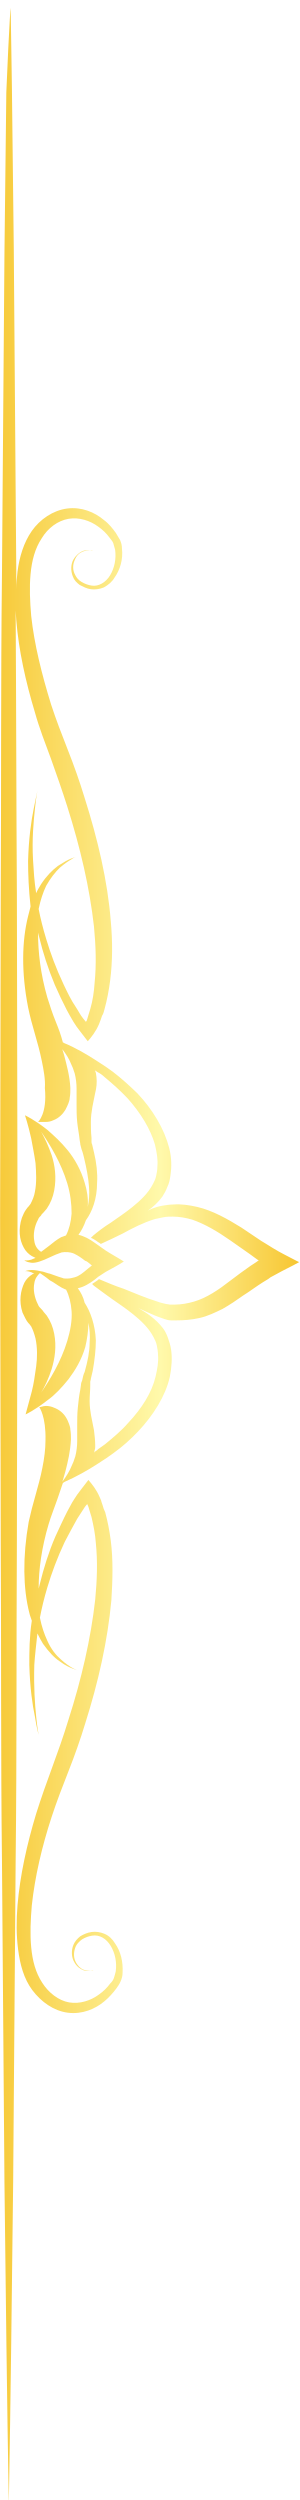
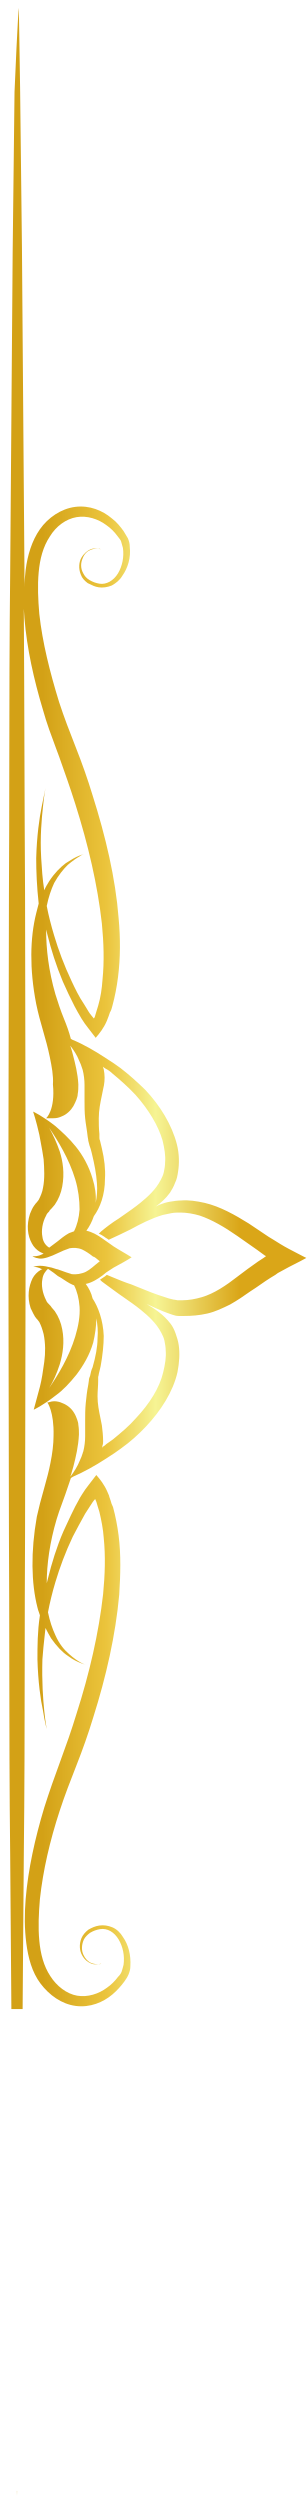
- <svg xmlns="http://www.w3.org/2000/svg" width="35" height="292" viewBox="0 0 35 292" fill="none">
-   <path d="M1.247 0.924L1.392 10.279L1.61 29.06L1.9 66.623C1.9 67.331 1.9 68.111 1.9 68.82C1.9 68.111 1.973 67.473 2.046 66.764C2.263 65.063 2.772 63.362 3.716 62.016C4.66 60.669 6.185 59.606 7.855 59.394C9.525 59.181 11.05 59.819 12.139 60.74C12.72 61.165 13.155 61.732 13.518 62.228C13.664 62.512 13.882 62.795 14.027 63.079C14.172 63.433 14.245 63.717 14.245 64.071C14.39 65.347 14.027 66.552 13.373 67.473C13.083 67.969 12.647 68.323 12.139 68.607C11.631 68.82 11.05 68.89 10.614 68.82C10.106 68.749 9.743 68.536 9.307 68.323C8.944 68.04 8.653 67.756 8.508 67.331C8.218 66.623 8.29 65.843 8.581 65.347C8.871 64.851 9.307 64.496 9.67 64.355C10.033 64.213 10.396 64.284 10.541 64.284C10.759 64.284 10.832 64.355 10.832 64.355C10.832 64.355 10.759 64.355 10.541 64.284C10.323 64.284 10.033 64.284 9.67 64.425C9.307 64.567 8.944 64.851 8.726 65.418C8.508 65.914 8.436 66.552 8.799 67.189C8.944 67.473 9.162 67.756 9.525 67.969C9.888 68.182 10.251 68.323 10.687 68.394C11.485 68.536 12.357 68.04 12.865 67.189C13.373 66.339 13.591 65.276 13.446 64.213C13.373 63.929 13.301 63.717 13.228 63.433C13.155 63.221 12.938 63.008 12.792 62.795C12.429 62.299 11.994 61.874 11.485 61.52C10.541 60.811 9.234 60.386 8 60.598C6.765 60.811 5.604 61.661 4.877 62.866C4.079 64.071 3.716 65.489 3.57 67.048C3.425 68.607 3.498 70.237 3.643 71.938C4.006 75.269 4.877 78.742 5.967 82.285C6.548 84.057 7.201 85.758 7.927 87.601C8.653 89.443 9.307 91.286 9.888 93.199C11.413 98.019 12.575 102.909 12.938 107.586C13.155 109.925 13.155 112.264 12.865 114.532C12.72 115.666 12.502 116.8 12.211 117.863C12.139 118.146 12.066 118.43 11.921 118.642L11.776 119.068C11.703 119.209 11.631 119.493 11.558 119.635C11.195 120.485 10.687 121.123 10.251 121.619L9.38 120.485C9.089 120.131 8.799 119.706 8.581 119.351C8.29 118.855 8 118.359 7.782 117.934C7.274 116.942 6.838 116.02 6.402 115.028C5.604 113.114 5.023 111.272 4.587 109.5C4.514 109.287 4.514 109.146 4.442 108.933C4.442 111.201 4.732 113.752 5.531 116.516C5.821 117.438 6.112 118.359 6.548 119.422C6.838 120.131 7.128 120.91 7.346 121.761C7.419 121.761 7.492 121.832 7.492 121.832C8.871 122.399 10.178 123.178 11.268 123.887C11.631 124.1 11.994 124.383 12.357 124.596C12.647 124.808 12.865 124.95 13.155 125.163C14.172 125.942 15.116 126.793 16.06 127.714C17.803 129.557 19.182 131.825 19.763 134.093C20.054 135.226 20.054 136.36 19.909 137.282C19.836 137.778 19.763 138.203 19.546 138.628C19.4 139.054 19.182 139.408 18.965 139.762C18.456 140.471 17.875 140.967 17.294 141.392C17.44 141.321 17.585 141.251 17.73 141.18C18.093 141.038 18.529 140.896 18.965 140.825C19.4 140.754 19.836 140.684 20.272 140.684C21.143 140.613 22.087 140.754 23.031 140.967C24.846 141.392 26.589 142.385 28.187 143.377L30.51 144.936L31.091 145.29L31.89 145.786C32.689 146.282 33.705 146.779 34.649 147.275L34.94 147.416C34.068 147.913 33.124 148.338 32.253 148.834L31.599 149.188L31.309 149.401L30.728 149.755C29.929 150.251 29.203 150.818 28.404 151.314C27.606 151.881 26.88 152.377 26.008 152.874C25.137 153.299 24.265 153.724 23.321 153.937C22.378 154.149 21.506 154.22 20.635 154.22C20.417 154.22 20.199 154.22 19.981 154.22C19.691 154.22 19.473 154.149 19.255 154.078C18.819 153.937 18.456 153.795 18.093 153.653C17.44 153.37 16.786 153.086 16.205 152.803C17.149 153.37 18.166 154.008 19.037 155.141C19.255 155.425 19.473 155.85 19.618 156.275C19.763 156.701 19.909 157.126 19.981 157.622C20.126 158.614 20.054 159.677 19.836 160.811C19.328 163.079 17.875 165.347 16.133 167.19C15.261 168.111 14.317 168.962 13.228 169.741C12.938 169.954 12.72 170.095 12.429 170.308C12.066 170.521 11.703 170.804 11.34 171.017C10.251 171.725 8.871 172.505 7.564 173.072C7.492 173.143 7.419 173.143 7.346 173.214C7.128 173.852 6.911 174.49 6.693 175.127C6.33 176.19 5.967 177.041 5.676 178.033C4.877 180.726 4.514 183.278 4.514 185.546C4.587 185.333 4.587 185.191 4.66 184.979C5.095 183.207 5.676 181.293 6.475 179.451C6.911 178.529 7.346 177.537 7.855 176.545C8.145 176.049 8.363 175.553 8.653 175.127C8.871 174.773 9.162 174.348 9.452 173.993L10.323 172.859C10.759 173.356 11.268 173.993 11.631 174.844C11.703 175.056 11.848 175.269 11.848 175.411L11.994 175.836C12.066 176.12 12.139 176.332 12.284 176.616C12.575 177.679 12.792 178.813 12.938 179.947C13.228 182.215 13.155 184.553 13.01 186.892C12.575 191.641 11.485 196.46 9.96 201.279C9.38 203.193 8.726 205.035 8 206.878C7.274 208.721 6.62 210.422 6.039 212.193C4.877 215.737 4.079 219.21 3.716 222.541C3.57 224.242 3.498 225.872 3.643 227.431C3.788 228.99 4.151 230.407 4.95 231.612C5.676 232.746 6.838 233.668 8.072 233.88C9.307 234.093 10.614 233.668 11.558 232.959C12.066 232.604 12.502 232.179 12.865 231.683C13.083 231.471 13.228 231.258 13.301 231.045C13.373 230.833 13.446 230.549 13.518 230.266C13.664 229.203 13.446 228.14 12.938 227.289C12.429 226.439 11.631 225.942 10.759 226.084C10.323 226.155 9.96 226.297 9.597 226.509C9.307 226.722 9.016 227.006 8.871 227.289C8.581 227.927 8.581 228.565 8.799 229.061C9.016 229.557 9.38 229.911 9.743 230.053C10.106 230.195 10.396 230.195 10.614 230.195C10.832 230.195 10.904 230.124 10.904 230.124C10.904 230.124 10.832 230.124 10.614 230.195C10.396 230.195 10.106 230.266 9.743 230.124C9.38 229.982 8.944 229.699 8.653 229.132C8.363 228.636 8.29 227.856 8.581 227.147C8.726 226.793 9.016 226.439 9.38 226.155C9.743 225.942 10.178 225.73 10.687 225.659C11.195 225.588 11.703 225.659 12.211 225.872C12.72 226.084 13.155 226.509 13.446 227.006C14.099 227.927 14.39 229.132 14.317 230.407C14.317 230.762 14.245 231.045 14.099 231.4C13.954 231.754 13.736 232.037 13.591 232.25C13.228 232.746 12.72 233.313 12.211 233.738C11.122 234.66 9.597 235.298 7.927 235.085C6.257 234.872 4.805 233.809 3.788 232.463C2.772 231.116 2.336 229.415 2.118 227.714C1.9 226.013 1.9 224.312 2.046 222.541C2.336 219.068 3.135 215.453 4.224 211.839C4.805 209.996 5.458 208.154 6.112 206.382C6.765 204.61 7.419 202.767 8 200.854C9.525 196.105 10.614 191.357 11.122 186.821C11.34 184.553 11.413 182.356 11.195 180.23C11.122 179.167 10.904 178.104 10.687 177.183C10.614 176.97 10.541 176.687 10.469 176.474L10.323 175.978C10.251 175.907 10.251 175.694 10.178 175.694C10.106 175.765 10.033 175.836 9.888 176.049C9.597 176.474 9.307 176.97 9.016 177.395C8.508 178.317 8 179.238 7.564 180.088C6.693 181.931 6.039 183.703 5.531 185.404C5.168 186.609 4.877 187.813 4.66 188.947C4.877 190.01 5.168 190.861 5.531 191.641C5.967 192.633 6.548 193.341 7.128 193.838C8.218 194.83 9.089 195.113 9.089 195.113C9.089 195.113 8.871 195.042 8.508 194.901C8.145 194.759 7.637 194.546 6.983 194.05C6.33 193.625 5.676 192.916 5.023 191.995C4.805 191.641 4.587 191.215 4.369 190.79C4.224 192.137 4.079 193.341 4.006 194.475C3.933 197.098 4.079 199.082 4.224 200.499C4.369 201.917 4.514 202.626 4.514 202.626C4.514 202.626 4.297 201.917 4.079 200.499C3.788 199.153 3.498 197.098 3.425 194.475C3.425 192.916 3.425 191.215 3.716 189.302C3.643 189.018 3.498 188.735 3.425 188.38C2.699 185.546 2.626 181.86 3.353 177.75C3.57 176.757 3.861 175.623 4.151 174.631C4.442 173.568 4.732 172.576 4.95 171.442C5.168 170.379 5.313 169.245 5.313 168.253C5.386 165.418 4.587 164.355 4.587 164.355C4.805 164.355 5.023 164.213 5.386 164.213C5.676 164.213 6.039 164.284 6.33 164.426C6.911 164.638 7.419 165.064 7.709 165.56C7.855 165.772 8 166.127 8.072 166.339C8.145 166.552 8.218 166.764 8.218 166.977C8.29 167.402 8.29 167.757 8.29 168.111C8.218 169.528 7.927 170.733 7.637 171.867C7.492 172.292 7.419 172.718 7.274 173.072C7.709 172.505 8.145 171.796 8.363 171.229C8.436 171.088 8.508 170.875 8.581 170.733C8.581 170.662 8.653 170.592 8.653 170.521C8.726 170.379 8.726 170.237 8.799 170.095C8.944 169.528 9.016 168.891 9.016 168.324C9.016 167.757 9.016 167.119 9.016 166.481C9.016 165.843 9.016 165.134 9.089 164.426C9.162 163.717 9.234 163.008 9.38 162.3C9.38 162.158 9.452 161.945 9.452 161.803C9.452 161.591 9.525 161.378 9.597 161.236C9.67 160.882 9.743 160.528 9.888 160.244C10.251 158.969 10.469 157.835 10.469 156.842C10.541 155.992 10.469 155.212 10.323 154.504C10.323 155.425 10.178 156.417 9.96 157.339C9.525 158.827 8.799 160.032 8 161.095C7.201 162.087 6.402 162.937 5.604 163.504C4.079 164.709 2.989 165.205 2.989 165.205C2.989 165.205 3.28 164.142 3.716 162.512C3.933 161.662 4.079 160.669 4.224 159.606C4.369 158.543 4.369 157.409 4.151 156.346C4.006 155.779 3.861 155.354 3.643 154.929C3.57 154.858 3.498 154.716 3.425 154.645C3.353 154.575 3.28 154.504 3.135 154.291C2.917 153.937 2.772 153.582 2.626 153.299C2.191 151.952 2.409 150.747 2.844 149.826C3.062 149.401 3.425 149.046 3.788 148.834C3.861 148.763 3.933 148.763 4.006 148.763C3.933 148.692 3.788 148.692 3.716 148.621C3.207 148.409 2.917 148.48 2.917 148.48C2.917 148.48 3.207 148.338 3.716 148.338C4.079 148.338 4.514 148.409 5.095 148.55C5.023 148.55 4.66 148.409 5.095 148.55C5.168 148.55 5.241 148.621 5.313 148.621C5.531 148.692 5.749 148.763 5.821 148.763C6.257 148.905 6.765 149.117 7.274 149.259C7.419 149.33 7.492 149.33 7.637 149.33C7.782 149.33 7.782 149.33 7.927 149.33C8.218 149.33 8.436 149.259 8.726 149.188C9.234 149.046 9.67 148.692 10.251 148.196L10.687 147.842C10.759 147.771 10.687 147.842 10.759 147.842L10.687 147.771L10.251 147.416C10.178 147.346 10.106 147.346 10.033 147.275H9.96C9.525 146.92 9.089 146.637 8.653 146.424C8.145 146.212 7.637 146.212 7.201 146.282C6.765 146.424 6.257 146.637 5.821 146.849C4.95 147.275 4.151 147.558 3.643 147.487C3.062 147.416 2.844 147.204 2.844 147.204C2.844 147.204 3.135 147.275 3.643 147.133C3.788 147.062 4.006 146.991 4.151 146.92C4.006 146.849 3.861 146.779 3.716 146.708C3.353 146.495 2.989 146.141 2.772 145.716C2.263 144.794 2.118 143.589 2.554 142.243C2.699 141.888 2.844 141.534 3.062 141.251C3.207 141.038 3.28 140.967 3.353 140.896C3.425 140.825 3.498 140.684 3.57 140.613C3.788 140.188 4.006 139.691 4.079 139.195C4.297 138.132 4.224 136.927 4.151 135.864C4.006 134.801 3.788 133.809 3.643 132.959C3.28 131.329 2.917 130.265 2.917 130.265C2.917 130.265 4.006 130.762 5.531 131.966C6.257 132.604 7.128 133.384 7.927 134.376C8.726 135.368 9.452 136.644 9.888 138.132C10.178 139.054 10.323 140.046 10.251 140.967C10.396 140.258 10.469 139.479 10.396 138.628C10.323 137.565 10.106 136.431 9.815 135.226C9.743 134.943 9.67 134.589 9.525 134.234C9.452 134.022 9.452 133.88 9.38 133.667C9.38 133.455 9.307 133.313 9.307 133.171C9.234 132.462 9.089 131.754 9.016 131.045C8.944 130.336 8.944 129.628 8.944 128.99C8.944 128.352 8.944 127.714 8.944 127.147C8.944 126.58 8.871 125.942 8.726 125.375C8.653 125.234 8.653 125.092 8.581 124.95C8.581 124.879 8.508 124.808 8.508 124.737C8.436 124.596 8.363 124.383 8.29 124.241C8.072 123.674 7.709 123.107 7.274 122.54C7.346 122.753 7.419 123.036 7.492 123.249C7.782 124.383 8.145 125.659 8.218 127.076C8.218 127.431 8.218 127.856 8.145 128.21C8.145 128.423 8.072 128.635 8 128.848C7.927 129.061 7.782 129.344 7.637 129.628C7.346 130.124 6.838 130.62 6.257 130.832C5.967 130.974 5.676 131.045 5.313 131.045C5.023 131.045 4.732 131.045 4.442 131.045C4.442 131.045 5.531 130.124 5.241 127.076C5.313 126.084 5.095 124.95 4.877 123.887C4.66 122.824 4.369 121.761 4.079 120.769C3.788 119.776 3.498 118.713 3.28 117.65C2.481 113.54 2.554 109.925 3.28 107.019C3.353 106.665 3.498 106.24 3.57 105.886C3.353 103.901 3.28 102.129 3.28 100.57C3.353 97.948 3.643 95.893 3.933 94.475C4.224 93.058 4.369 92.349 4.369 92.349C4.369 92.349 4.224 93.058 4.079 94.475C3.933 95.893 3.716 97.948 3.861 100.499C3.933 101.704 4.006 102.98 4.224 104.326C4.369 103.972 4.587 103.618 4.805 103.263C5.458 102.271 6.112 101.633 6.765 101.137C7.419 100.712 7.927 100.428 8.29 100.287C8.653 100.145 8.871 100.074 8.871 100.074C8.871 100.074 8.653 100.145 8.363 100.358C8 100.57 7.564 100.854 6.983 101.35C6.475 101.846 5.894 102.555 5.386 103.476C5.023 104.255 4.732 105.106 4.514 106.169C4.732 107.303 5.023 108.437 5.386 109.642C5.894 111.343 6.548 113.114 7.419 114.957C7.855 115.878 8.29 116.8 8.871 117.65C9.162 118.075 9.38 118.572 9.743 118.997C9.888 119.139 9.888 119.209 10.033 119.351C10.106 119.28 10.178 119.139 10.178 119.068L10.323 118.572C10.396 118.359 10.469 118.075 10.541 117.863C10.832 116.871 10.977 115.878 11.05 114.815C11.268 112.689 11.195 110.492 10.977 108.224C10.469 103.688 9.38 99.011 7.855 94.192C7.274 92.349 6.62 90.506 5.967 88.664C5.313 86.892 4.587 85.049 4.079 83.207C2.989 79.592 2.191 75.978 1.9 72.434C1.9 72.08 1.828 71.654 1.828 71.3C1.9 82.427 1.9 93.554 1.973 104.681L2.046 142.243L1.973 179.805C1.9 192.349 1.973 204.823 1.828 217.367L1.537 254.929C1.392 267.473 1.247 279.947 1.029 292.491C0.811 279.947 0.666 267.473 0.521 254.929L0.23 217.367C0.085 204.823 0.158 192.349 0.085 179.805L0.012 142.243L0.085 104.681C0.158 92.136 0.085 79.663 0.23 67.119L0.521 29.556L0.738 10.775C0.738 10.35 1.174 0.924 1.247 0.924ZM4.66 148.692C4.369 148.976 4.079 149.33 4.006 149.897C3.861 150.606 4.006 151.527 4.442 152.377C4.514 152.59 4.66 152.732 4.805 152.874C4.805 152.874 5.023 153.086 5.095 153.228C5.241 153.37 5.313 153.511 5.458 153.653C5.894 154.291 6.185 155 6.33 155.779C6.62 157.268 6.402 158.685 6.039 159.89C5.676 161.024 5.241 161.945 4.805 162.654C5.821 161.166 7.128 159.039 7.855 156.63C8.218 155.425 8.436 154.22 8.363 153.157C8.29 152.165 8.072 151.314 7.709 150.606H7.637C7.492 150.535 7.346 150.464 7.201 150.393C6.693 150.11 6.257 149.755 5.821 149.543C5.313 149.117 4.95 148.905 4.66 148.692ZM7.855 138.203C7.128 135.793 5.821 133.667 4.805 132.179C5.241 132.959 5.676 133.88 6.039 134.943C6.402 136.077 6.62 137.494 6.33 139.054C6.185 139.833 5.894 140.542 5.458 141.18C5.313 141.321 5.241 141.463 5.095 141.605C4.95 141.747 4.805 141.888 4.805 141.959C4.66 142.101 4.514 142.243 4.442 142.455C4.006 143.235 3.861 144.227 4.006 144.936C4.079 145.574 4.442 145.999 4.805 146.212C5.095 145.999 5.386 145.786 5.749 145.503C6.185 145.149 6.62 144.794 7.128 144.511C7.346 144.44 7.492 144.369 7.709 144.298C8.072 143.589 8.29 142.739 8.363 141.747C8.363 140.613 8.218 139.408 7.855 138.203ZM11.122 125.021C11.122 125.092 11.122 125.163 11.195 125.304C11.195 125.446 11.268 125.659 11.268 125.801C11.34 126.438 11.268 127.076 11.122 127.643C10.904 128.777 10.614 129.84 10.614 131.045C10.614 131.612 10.614 132.25 10.687 132.888C10.687 133.029 10.687 133.171 10.687 133.313C10.687 133.384 10.687 133.526 10.759 133.667C10.832 133.951 10.904 134.234 10.977 134.589C11.268 135.793 11.413 137.069 11.34 138.132C11.34 140.046 10.759 141.534 10.033 142.526C9.815 143.164 9.525 143.731 9.162 144.227C9.815 144.369 10.469 144.723 11.05 145.149L12.357 146.07C13.01 146.495 13.809 146.92 14.463 147.346C13.809 147.771 13.01 148.196 12.357 148.55C12.211 148.621 12.066 148.763 11.921 148.834L11.485 149.117L11.05 149.472C10.469 149.897 9.815 150.322 9.089 150.464C9.452 150.96 9.743 151.527 9.888 152.165C10.541 153.157 11.122 154.716 11.195 156.559C11.195 157.622 11.05 158.898 10.832 160.103C10.759 160.386 10.687 160.74 10.614 161.024C10.614 161.166 10.541 161.307 10.541 161.378C10.541 161.52 10.541 161.662 10.541 161.803C10.541 162.441 10.469 163.008 10.469 163.646C10.469 164.851 10.759 165.843 10.977 167.048C11.05 167.615 11.122 168.253 11.122 168.891C11.122 169.032 11.122 169.245 11.05 169.387C11.05 169.458 11.05 169.528 10.977 169.67C11.05 169.599 11.05 169.599 11.122 169.528C11.268 169.458 11.413 169.316 11.485 169.245C11.776 169.032 11.994 168.891 12.284 168.678C13.228 167.898 14.172 167.119 14.971 166.197C16.568 164.497 17.73 162.654 18.166 160.811C18.384 159.89 18.529 159.039 18.456 158.26C18.456 157.905 18.384 157.48 18.311 157.126C18.238 156.772 18.093 156.488 17.948 156.205C17.367 155.071 16.423 154.22 15.552 153.511C14.68 152.803 13.809 152.236 13.01 151.669C12.211 151.102 11.558 150.606 10.977 150.18C10.904 150.11 10.832 150.039 10.759 149.968C11.05 149.755 11.34 149.613 11.558 149.401C12.429 149.755 13.373 150.18 14.463 150.535C15.697 151.031 17.004 151.598 18.384 152.023C18.747 152.165 19.11 152.236 19.4 152.307C19.546 152.307 19.763 152.377 19.836 152.377H20.417C21.143 152.377 21.942 152.236 22.668 152.023C24.12 151.598 25.5 150.677 26.952 149.543C27.678 148.976 28.477 148.409 29.276 147.842L29.929 147.416L30.22 147.204L30.075 147.133L29.784 146.92L29.203 146.495L26.88 144.865C25.355 143.802 23.902 142.952 22.45 142.455C21.724 142.243 20.925 142.101 20.199 142.101C19.836 142.101 19.473 142.101 19.11 142.172C18.747 142.243 18.456 142.314 18.093 142.385C16.714 142.81 15.479 143.448 14.317 144.085C13.446 144.511 12.575 144.936 11.776 145.29C11.631 145.149 11.413 145.078 11.268 144.936C11.05 144.794 10.832 144.652 10.614 144.582C10.687 144.511 10.759 144.44 10.904 144.298C11.413 143.873 12.139 143.306 12.938 142.81C13.736 142.243 14.608 141.676 15.479 140.967C16.351 140.258 17.294 139.408 17.875 138.274C18.021 137.99 18.166 137.707 18.238 137.353C18.311 136.998 18.384 136.644 18.384 136.219C18.456 135.439 18.311 134.589 18.093 133.667C17.585 131.895 16.423 129.982 14.898 128.281C14.099 127.431 13.155 126.58 12.211 125.801C11.994 125.588 11.703 125.375 11.413 125.234C11.268 125.163 11.122 125.021 11.05 124.95C11.195 125.092 11.195 125.092 11.122 125.021Z" fill="url(#paint0_linear_155_65474)" />
+ <svg xmlns="http://www.w3.org/2000/svg" width="36" height="293" viewBox="0 0 36 293" fill="none">
+   <path fill-rule="evenodd" clip-rule="evenodd" d="M2.355 10.291L2.21 0.936C2.137 0.936 1.702 10.362 1.702 10.788L1.484 29.569L1.193 67.131C1.106 74.658 1.097 82.16 1.089 89.666C1.083 94.67 1.077 99.676 1.048 104.693L0.975 142.255L1.048 179.817C1.077 184.834 1.083 189.84 1.089 194.843C1.097 202.35 1.106 209.852 1.193 217.379L1.333 235.464H2.651L2.791 217.379C2.878 209.852 2.887 202.351 2.895 194.844C2.901 189.84 2.907 184.834 2.936 179.817L3.009 142.255L2.936 104.693C2.9 99.129 2.882 93.566 2.863 88.002C2.845 82.451 2.827 76.899 2.791 71.347C2.793 71.515 2.81 71.697 2.827 71.879C2.845 72.074 2.863 72.269 2.863 72.446C3.154 75.99 3.953 79.604 5.042 83.219C5.461 84.739 6.029 86.26 6.582 87.741C6.699 88.054 6.816 88.366 6.93 88.676L6.93 88.677C7.584 90.519 8.237 92.362 8.818 94.204C10.343 99.023 11.432 103.701 11.94 108.236C12.158 110.504 12.231 112.701 12.013 114.828C11.94 115.891 11.795 116.883 11.505 117.875C11.468 117.981 11.432 118.105 11.396 118.229C11.359 118.353 11.323 118.477 11.287 118.584L11.141 119.08C11.141 119.151 11.069 119.292 10.996 119.363C10.924 119.293 10.887 119.239 10.851 119.186C10.815 119.133 10.778 119.08 10.706 119.009C10.48 118.745 10.311 118.454 10.145 118.169C10.044 117.995 9.944 117.824 9.834 117.662C9.253 116.812 8.818 115.891 8.382 114.969C7.511 113.127 6.857 111.355 6.349 109.654C5.986 108.449 5.695 107.315 5.478 106.181C5.695 105.118 5.986 104.268 6.349 103.488C6.857 102.567 7.438 101.858 7.946 101.362C8.527 100.866 8.963 100.582 9.326 100.37C9.617 100.157 9.834 100.086 9.834 100.086C9.834 100.086 9.617 100.157 9.253 100.299C8.89 100.441 8.382 100.724 7.729 101.149C7.075 101.645 6.421 102.283 5.768 103.275C5.55 103.63 5.332 103.984 5.187 104.339C4.976 103.031 4.901 101.791 4.83 100.618L4.824 100.511C4.681 98.004 4.889 95.975 5.034 94.561L5.042 94.487C5.187 93.07 5.332 92.361 5.332 92.361L4.897 94.487C4.606 95.905 4.316 97.96 4.243 100.582C4.243 102.142 4.316 103.913 4.534 105.898C4.497 106.075 4.443 106.27 4.388 106.465C4.334 106.66 4.279 106.855 4.243 107.032C3.517 109.937 3.444 113.552 4.243 117.662C4.461 118.726 4.751 119.789 5.042 120.781C5.332 121.773 5.623 122.836 5.841 123.899C6.058 124.962 6.276 126.096 6.204 127.088C6.494 130.136 5.405 131.057 5.405 131.057H6.276C6.639 131.057 6.93 130.986 7.22 130.845C7.801 130.632 8.309 130.136 8.6 129.64C8.745 129.356 8.89 129.073 8.963 128.86C9.036 128.648 9.108 128.435 9.108 128.222C9.181 127.868 9.181 127.443 9.181 127.088C9.115 125.811 8.814 124.649 8.543 123.602C8.513 123.487 8.483 123.373 8.455 123.261C8.418 123.155 8.382 123.031 8.346 122.907C8.309 122.783 8.273 122.659 8.237 122.553C8.673 123.12 9.036 123.687 9.253 124.254C9.29 124.324 9.326 124.413 9.362 124.502C9.399 124.59 9.435 124.679 9.471 124.75C9.471 124.785 9.489 124.821 9.508 124.856C9.526 124.891 9.544 124.927 9.544 124.962C9.58 125.033 9.598 125.104 9.617 125.175C9.635 125.246 9.653 125.317 9.689 125.387C9.834 125.954 9.907 126.592 9.907 127.159V129.002C9.907 129.64 9.907 130.349 9.98 131.057C10.016 131.412 10.07 131.766 10.125 132.12C10.179 132.475 10.234 132.829 10.27 133.183C10.27 133.247 10.285 133.311 10.301 133.381C10.321 133.467 10.343 133.562 10.343 133.679C10.379 133.786 10.397 133.874 10.415 133.963C10.433 134.052 10.452 134.14 10.488 134.246C10.605 134.533 10.675 134.819 10.736 135.068C10.75 135.127 10.764 135.184 10.778 135.239C11.069 136.443 11.287 137.577 11.359 138.641C11.432 139.491 11.359 140.271 11.214 140.979C11.287 140.058 11.141 139.066 10.851 138.144C10.415 136.656 9.689 135.38 8.89 134.388C8.092 133.396 7.22 132.616 6.494 131.979C4.969 130.774 3.88 130.278 3.88 130.278C3.88 130.278 4.243 131.341 4.606 132.971C4.657 133.266 4.716 133.578 4.778 133.905C4.894 134.519 5.02 135.183 5.114 135.877C5.187 136.94 5.26 138.144 5.042 139.208C4.969 139.704 4.751 140.2 4.534 140.625C4.497 140.66 4.461 140.714 4.425 140.767C4.388 140.82 4.352 140.873 4.316 140.908C4.243 140.979 4.17 141.05 4.025 141.263C3.807 141.546 3.662 141.901 3.517 142.255C3.081 143.602 3.226 144.806 3.735 145.728C3.953 146.153 4.316 146.507 4.679 146.72L5.114 146.933C5.042 146.968 4.951 147.003 4.86 147.039C4.77 147.074 4.679 147.11 4.606 147.145C4.098 147.287 3.807 147.216 3.807 147.216C3.807 147.216 4.025 147.429 4.606 147.5C5.114 147.57 5.913 147.287 6.785 146.862C7.22 146.649 7.729 146.436 8.164 146.295C8.6 146.224 9.108 146.224 9.617 146.436C10.052 146.649 10.488 146.933 10.924 147.287H10.996C11.033 147.322 11.069 147.34 11.105 147.358C11.141 147.375 11.178 147.393 11.214 147.429L11.65 147.783L11.722 147.854C11.686 147.854 11.686 147.836 11.686 147.827C11.686 147.818 11.686 147.818 11.65 147.854L11.214 148.208C10.633 148.704 10.197 149.059 9.689 149.2C9.639 149.213 9.592 149.225 9.545 149.237C9.322 149.294 9.131 149.342 8.89 149.342H8.6C8.455 149.342 8.382 149.342 8.237 149.271C7.924 149.184 7.612 149.07 7.316 148.962C7.131 148.895 6.952 148.83 6.785 148.775C6.712 148.775 6.494 148.704 6.276 148.633C6.24 148.633 6.204 148.616 6.167 148.598C6.131 148.58 6.095 148.563 6.058 148.563C5.478 148.421 5.042 148.35 4.679 148.35C4.17 148.35 3.88 148.492 3.88 148.492C3.88 148.492 4.17 148.421 4.679 148.633C4.715 148.669 4.77 148.687 4.824 148.704C4.878 148.722 4.933 148.74 4.969 148.775C4.897 148.775 4.824 148.775 4.751 148.846C4.388 149.059 4.025 149.413 3.807 149.838C3.372 150.76 3.154 151.964 3.59 153.311C3.636 153.401 3.682 153.498 3.73 153.599C3.834 153.819 3.949 154.061 4.098 154.303C4.243 154.516 4.316 154.587 4.388 154.658C4.425 154.693 4.461 154.746 4.497 154.799C4.534 154.852 4.57 154.906 4.606 154.941C4.824 155.366 4.969 155.792 5.114 156.359C5.332 157.422 5.332 158.556 5.187 159.619C5.042 160.682 4.897 161.674 4.679 162.524C4.243 164.154 3.953 165.217 3.953 165.217C3.953 165.217 5.042 164.721 6.567 163.517C7.365 162.95 8.164 162.099 8.963 161.107C9.762 160.044 10.488 158.839 10.924 157.351C11.141 156.429 11.287 155.437 11.287 154.516C11.432 155.225 11.505 156.004 11.432 156.855C11.432 157.847 11.214 158.981 10.851 160.256C10.706 160.54 10.633 160.894 10.56 161.249C10.488 161.39 10.415 161.603 10.415 161.816C10.415 161.887 10.397 161.975 10.379 162.064C10.361 162.152 10.343 162.241 10.343 162.312C10.197 163.02 10.125 163.729 10.052 164.438C9.98 165.147 9.98 165.855 9.98 166.493V168.336C9.98 168.903 9.907 169.541 9.762 170.108C9.725 170.179 9.707 170.249 9.689 170.32C9.671 170.391 9.653 170.462 9.617 170.533C9.617 170.568 9.598 170.604 9.58 170.639C9.562 170.675 9.544 170.71 9.544 170.745C9.508 170.816 9.471 170.905 9.435 170.994C9.399 171.082 9.362 171.171 9.326 171.242C9.108 171.809 8.673 172.517 8.237 173.084C8.318 172.887 8.376 172.667 8.437 172.438C8.486 172.256 8.536 172.068 8.6 171.879C8.89 170.746 9.181 169.541 9.253 168.123C9.253 167.769 9.253 167.415 9.181 166.989C9.181 166.777 9.108 166.564 9.036 166.351C8.963 166.139 8.818 165.784 8.673 165.572C8.382 165.076 7.874 164.651 7.293 164.438C7.002 164.296 6.639 164.225 6.349 164.225C6.144 164.225 5.986 164.27 5.847 164.31C5.74 164.34 5.645 164.367 5.55 164.367C5.55 164.367 6.349 165.43 6.276 168.265C6.276 169.257 6.131 170.391 5.913 171.454C5.728 172.419 5.49 173.282 5.244 174.172C5.201 174.328 5.158 174.485 5.114 174.643C4.824 175.636 4.534 176.77 4.316 177.762C3.59 181.872 3.662 185.558 4.388 188.393C4.43 188.597 4.496 188.777 4.558 188.948C4.604 189.073 4.648 189.194 4.679 189.314C4.388 191.227 4.388 192.928 4.388 194.488C4.461 197.11 4.751 199.165 5.042 200.512C5.26 201.929 5.478 202.638 5.478 202.638C5.478 202.638 5.332 201.929 5.187 200.512C5.042 199.094 4.897 197.11 4.969 194.488C5.028 193.574 5.133 192.614 5.248 191.571C5.276 191.32 5.304 191.064 5.332 190.802L5.332 190.802C5.55 191.228 5.768 191.653 5.986 192.007C6.639 192.928 7.293 193.637 7.946 194.062C8.6 194.558 9.108 194.771 9.471 194.913C9.834 195.055 10.052 195.125 10.052 195.125C10.052 195.125 9.181 194.842 8.092 193.85C7.511 193.354 6.93 192.645 6.494 191.653C6.131 190.873 5.841 190.023 5.623 188.96C5.841 187.826 6.131 186.621 6.494 185.416C7.002 183.715 7.656 181.943 8.527 180.101C8.963 179.25 9.471 178.329 9.98 177.408L9.98 177.407C10.125 177.195 10.27 176.965 10.415 176.734C10.56 176.504 10.706 176.274 10.851 176.061C10.996 175.848 11.069 175.777 11.141 175.707C11.181 175.707 11.199 175.769 11.219 175.837C11.235 175.895 11.253 175.958 11.287 175.99L11.432 176.486C11.468 176.592 11.505 176.716 11.541 176.84C11.577 176.965 11.613 177.089 11.65 177.195C11.868 178.116 12.085 179.179 12.158 180.242C12.376 182.368 12.303 184.566 12.085 186.833C11.577 191.369 10.488 196.118 8.963 200.866C8.382 202.78 7.729 204.622 7.075 206.394C6.421 208.166 5.768 210.009 5.187 211.851C4.098 215.466 3.299 219.08 3.009 222.553C2.863 224.325 2.863 226.026 3.081 227.727C3.299 229.427 3.735 231.128 4.751 232.475C5.768 233.821 7.22 234.885 8.89 235.097C10.56 235.31 12.085 234.672 13.175 233.751C13.683 233.325 14.191 232.758 14.554 232.262C14.577 232.229 14.602 232.193 14.628 232.156C14.767 231.958 14.94 231.71 15.063 231.412C15.208 231.057 15.28 230.774 15.28 230.42C15.353 229.144 15.063 227.939 14.409 227.018C14.119 226.522 13.683 226.096 13.175 225.884C12.666 225.671 12.158 225.6 11.65 225.671C11.141 225.742 10.706 225.955 10.343 226.167C9.98 226.451 9.689 226.805 9.544 227.16C9.253 227.868 9.326 228.648 9.617 229.144C9.907 229.711 10.343 229.994 10.706 230.136C10.985 230.245 11.22 230.228 11.414 230.215C11.472 230.211 11.527 230.207 11.577 230.207C11.359 230.207 11.069 230.207 10.706 230.065C10.343 229.924 9.98 229.569 9.762 229.073C9.544 228.577 9.544 227.939 9.834 227.301C9.98 227.018 10.27 226.734 10.56 226.522C10.924 226.309 11.287 226.167 11.722 226.096C12.594 225.955 13.393 226.451 13.901 227.301C14.409 228.152 14.627 229.215 14.482 230.278L14.482 230.278C14.409 230.561 14.336 230.845 14.264 231.057C14.191 231.27 14.046 231.483 13.828 231.695C13.465 232.191 13.029 232.617 12.521 232.971C11.577 233.68 10.27 234.105 9.036 233.892C7.801 233.68 6.639 232.758 5.913 231.624C5.114 230.42 4.751 229.002 4.606 227.443C4.461 225.884 4.534 224.254 4.679 222.553C5.042 219.222 5.841 215.749 7.002 212.206C7.583 210.434 8.237 208.733 8.963 206.89C9.689 205.047 10.343 203.205 10.924 201.291C12.448 196.472 13.538 191.653 13.973 186.904C14.119 184.566 14.191 182.227 13.901 179.959C13.755 178.825 13.538 177.691 13.247 176.628C13.102 176.344 13.029 176.132 12.957 175.848L12.812 175.423C12.812 175.337 12.758 175.225 12.7 175.103C12.662 175.024 12.622 174.94 12.594 174.856C12.231 174.006 11.722 173.368 11.287 172.872L10.415 174.006C10.125 174.36 9.834 174.785 9.617 175.14C9.442 175.396 9.293 175.678 9.139 175.97C9.037 176.162 8.933 176.36 8.818 176.557C8.467 177.241 8.152 177.925 7.846 178.586C7.709 178.883 7.573 179.176 7.438 179.463C6.639 181.305 6.058 183.219 5.623 184.991C5.586 185.097 5.568 185.186 5.55 185.274C5.532 185.363 5.514 185.451 5.478 185.558C5.478 183.29 5.841 180.738 6.639 178.045C6.818 177.436 7.023 176.881 7.239 176.296C7.376 175.929 7.516 175.55 7.656 175.14L8.309 173.226C8.346 173.191 8.382 173.173 8.418 173.155C8.455 173.137 8.491 173.12 8.527 173.084C9.834 172.517 11.214 171.738 12.303 171.029C12.485 170.923 12.666 170.799 12.848 170.675C13.029 170.551 13.211 170.427 13.393 170.32C13.538 170.214 13.665 170.125 13.792 170.037C13.919 169.948 14.046 169.86 14.191 169.753C15.28 168.974 16.224 168.123 17.096 167.202C18.838 165.359 20.291 163.091 20.799 160.823C21.017 159.689 21.09 158.626 20.944 157.634C20.872 157.138 20.727 156.713 20.581 156.288C20.436 155.862 20.218 155.437 20 155.154C19.129 154.02 18.112 153.382 17.168 152.815C17.749 153.098 18.403 153.382 19.056 153.665C19.419 153.807 19.782 153.949 20.218 154.091L20.218 154.091C20.436 154.161 20.654 154.232 20.944 154.232H21.598C22.469 154.232 23.341 154.161 24.285 153.949C25.229 153.736 26.1 153.311 26.971 152.886C27.843 152.39 28.569 151.894 29.368 151.327C29.767 151.079 30.148 150.813 30.529 150.547C30.911 150.281 31.292 150.015 31.691 149.767L32.272 149.413L32.563 149.2L33.216 148.846C33.652 148.598 34.106 148.368 34.559 148.137C35.013 147.907 35.467 147.677 35.903 147.429L35.612 147.287C35.376 147.163 35.136 147.039 34.895 146.915C34.174 146.543 33.452 146.171 32.853 145.799L32.054 145.302L31.473 144.948L29.15 143.389C27.552 142.397 25.809 141.405 23.994 140.979C23.05 140.767 22.106 140.625 21.235 140.696C20.799 140.696 20.364 140.767 19.928 140.838L19.928 140.838C19.492 140.908 19.056 141.05 18.693 141.192L18.258 141.405C18.838 140.979 19.419 140.483 19.928 139.774C20.146 139.42 20.363 139.066 20.509 138.641C20.727 138.215 20.799 137.79 20.872 137.294C21.017 136.373 21.017 135.239 20.727 134.105C20.146 131.837 18.766 129.569 17.023 127.726C16.079 126.805 15.135 125.954 14.119 125.175C13.973 125.069 13.846 124.98 13.719 124.891C13.592 124.803 13.465 124.714 13.32 124.608C13.138 124.502 12.957 124.378 12.775 124.254C12.594 124.13 12.412 124.005 12.231 123.899C11.141 123.19 9.834 122.411 8.455 121.844C8.455 121.844 8.382 121.773 8.309 121.773C8.092 120.923 7.801 120.143 7.511 119.434C7.075 118.371 6.785 117.45 6.494 116.529L6.494 116.529C5.695 113.764 5.405 111.213 5.405 108.945C5.441 109.052 5.459 109.14 5.478 109.229C5.496 109.317 5.514 109.406 5.55 109.512C5.986 111.284 6.567 113.127 7.365 115.04C7.801 116.032 8.237 116.954 8.745 117.946C8.963 118.371 9.253 118.867 9.544 119.363C9.762 119.718 10.052 120.143 10.343 120.497L11.214 121.631C11.65 121.135 12.158 120.497 12.521 119.647C12.557 119.576 12.594 119.47 12.63 119.363C12.666 119.257 12.703 119.151 12.739 119.08L12.884 118.655C13.029 118.442 13.102 118.159 13.175 117.875C13.465 116.812 13.683 115.678 13.828 114.544C14.119 112.276 14.119 109.937 13.901 107.599C13.538 102.921 12.376 98.031 10.851 93.212C10.27 91.298 9.617 89.456 8.89 87.613C8.164 85.77 7.511 84.069 6.93 82.297C5.841 78.754 4.969 75.281 4.606 71.95C4.461 70.249 4.388 68.619 4.534 67.06C4.679 65.501 5.042 64.083 5.841 62.879C6.567 61.674 7.729 60.823 8.963 60.611C10.197 60.398 11.505 60.823 12.448 61.532C12.957 61.886 13.393 62.312 13.755 62.808C13.804 62.879 13.86 62.949 13.917 63.02C14.03 63.162 14.143 63.304 14.191 63.446C14.227 63.587 14.264 63.711 14.3 63.835C14.336 63.959 14.373 64.083 14.409 64.225C14.554 65.288 14.336 66.351 13.828 67.202C13.32 68.052 12.448 68.548 11.65 68.406C11.214 68.336 10.851 68.194 10.488 67.981C10.125 67.769 9.907 67.485 9.762 67.202C9.399 66.564 9.471 65.926 9.689 65.43C9.907 64.863 10.27 64.579 10.633 64.438C10.996 64.296 11.287 64.296 11.505 64.296C11.475 64.296 11.436 64.293 11.391 64.29C11.211 64.276 10.922 64.254 10.633 64.367C10.27 64.508 9.834 64.863 9.544 65.359C9.253 65.855 9.181 66.635 9.471 67.343C9.617 67.769 9.907 68.052 10.27 68.336C10.333 68.366 10.395 68.397 10.456 68.428C10.814 68.607 11.143 68.771 11.577 68.832C12.013 68.903 12.594 68.832 13.102 68.619C13.61 68.336 14.046 67.981 14.336 67.485C14.99 66.564 15.353 65.359 15.208 64.083C15.208 63.729 15.135 63.446 14.99 63.091C14.917 62.949 14.827 62.808 14.736 62.666C14.645 62.524 14.554 62.382 14.482 62.241C14.119 61.745 13.683 61.178 13.102 60.752C12.013 59.831 10.488 59.193 8.818 59.406C7.148 59.618 5.623 60.681 4.679 62.028C3.735 63.375 3.226 65.076 3.009 66.776C3.003 66.836 2.996 66.895 2.99 66.953C2.924 67.593 2.863 68.183 2.863 68.832V66.635L2.573 29.073L2.355 10.291ZM11.795 64.367C11.795 64.367 11.722 64.367 11.505 64.296C11.722 64.296 11.795 64.367 11.795 64.367ZM11.868 230.136C11.868 230.136 11.795 230.136 11.577 230.207C11.795 230.207 11.868 230.136 11.868 230.136ZM2.002 291.937C1.999 292.125 1.995 292.314 1.992 292.503C1.989 292.314 1.985 292.125 1.982 291.937H2.002ZM4.969 149.909C5.042 149.342 5.332 148.988 5.623 148.704C5.711 148.769 5.805 148.833 5.909 148.903C6.146 149.065 6.43 149.258 6.785 149.555C7.021 149.67 7.258 149.828 7.506 149.993C7.715 150.132 7.932 150.276 8.164 150.405L8.6 150.618H8.673C9.036 151.327 9.253 152.177 9.326 153.169C9.399 154.232 9.181 155.437 8.818 156.642C8.092 159.052 6.785 161.178 5.768 162.666C6.204 161.957 6.639 161.036 7.002 159.902C7.365 158.697 7.583 157.28 7.293 155.792C7.148 155.012 6.857 154.303 6.421 153.665C6.349 153.594 6.294 153.524 6.24 153.453C6.186 153.382 6.131 153.311 6.058 153.24C5.986 153.098 5.768 152.886 5.768 152.886C5.623 152.744 5.478 152.602 5.405 152.39C4.969 151.539 4.824 150.618 4.969 149.909ZM5.768 132.191C6.785 133.68 8.092 135.806 8.818 138.215C9.181 139.42 9.326 140.625 9.326 141.759C9.253 142.751 9.036 143.602 8.673 144.31C8.564 144.346 8.473 144.381 8.382 144.417C8.291 144.452 8.201 144.487 8.092 144.523C7.583 144.806 7.148 145.161 6.712 145.515C6.349 145.799 6.058 146.011 5.768 146.224C5.405 146.011 5.042 145.586 4.969 144.948C4.824 144.239 4.969 143.247 5.405 142.468C5.478 142.255 5.623 142.113 5.768 141.972C5.768 141.901 5.913 141.759 6.058 141.617L6.058 141.617C6.131 141.546 6.186 141.475 6.24 141.405C6.294 141.334 6.349 141.263 6.421 141.192C6.857 140.554 7.148 139.845 7.293 139.066C7.583 137.507 7.365 136.089 7.002 134.955C6.639 133.892 6.204 132.971 5.768 132.191ZM12.158 125.317C12.085 125.175 12.085 125.104 12.085 125.033L12.015 124.964C12.088 125.036 12.232 125.175 12.376 125.246C12.666 125.387 12.957 125.6 13.175 125.813C14.119 126.592 15.063 127.443 15.861 128.293C17.386 129.994 18.548 131.908 19.056 133.679C19.274 134.601 19.419 135.451 19.347 136.231C19.347 136.656 19.274 137.01 19.202 137.365C19.129 137.719 18.984 138.003 18.838 138.286C18.258 139.42 17.314 140.271 16.442 140.979C15.799 141.502 15.156 141.948 14.542 142.374C14.324 142.525 14.11 142.673 13.901 142.822C13.102 143.318 12.376 143.885 11.868 144.31L11.577 144.594C11.795 144.665 12.013 144.806 12.23 144.948L12.231 144.948C12.303 145.019 12.394 145.072 12.485 145.125C12.575 145.178 12.666 145.232 12.739 145.302C13.537 144.948 14.408 144.523 15.279 144.098L15.28 144.098C16.442 143.46 17.677 142.822 19.056 142.397C19.238 142.361 19.401 142.326 19.564 142.29C19.728 142.255 19.891 142.22 20.073 142.184C20.436 142.113 20.799 142.113 21.162 142.113C21.888 142.113 22.687 142.255 23.413 142.468C24.866 142.964 26.318 143.814 27.843 144.877L30.166 146.507L30.747 146.933L31.038 147.145L31.183 147.216L30.892 147.429L30.239 147.854C29.44 148.421 28.641 148.988 27.915 149.555C26.463 150.689 25.083 151.61 23.631 152.035C22.905 152.248 22.106 152.39 21.38 152.39H20.799C20.769 152.39 20.714 152.378 20.65 152.363C20.558 152.343 20.448 152.319 20.363 152.319C20.308 152.305 20.249 152.292 20.188 152.277C19.933 152.218 19.64 152.15 19.347 152.035C18.235 151.693 17.17 151.258 16.152 150.842C15.907 150.742 15.665 150.643 15.426 150.547C14.593 150.276 13.845 149.964 13.15 149.674C12.936 149.584 12.726 149.497 12.521 149.413C12.385 149.546 12.221 149.651 12.047 149.762C11.941 149.83 11.832 149.9 11.722 149.98L11.94 150.193C12.124 150.327 12.315 150.469 12.516 150.618C12.95 150.939 13.428 151.294 13.973 151.681C14.183 151.83 14.397 151.978 14.615 152.129C15.229 152.555 15.872 153.001 16.515 153.524C17.386 154.232 18.33 155.083 18.911 156.217C19.056 156.5 19.202 156.784 19.274 157.138C19.347 157.492 19.419 157.918 19.419 158.272C19.492 159.052 19.347 159.902 19.129 160.823C18.693 162.666 17.532 164.509 15.934 166.21C15.135 167.131 14.191 167.911 13.247 168.69C13.102 168.797 12.975 168.885 12.848 168.974C12.721 169.062 12.594 169.151 12.448 169.257L12.448 169.257C12.376 169.328 12.231 169.47 12.085 169.541L11.94 169.682C12.013 169.541 12.013 169.47 12.013 169.399C12.085 169.257 12.085 169.045 12.085 168.903C12.085 168.265 12.013 167.627 11.94 167.06C11.884 166.749 11.823 166.452 11.763 166.162C11.592 165.329 11.432 164.552 11.432 163.658C11.432 163.339 11.45 163.038 11.468 162.737C11.486 162.436 11.505 162.135 11.505 161.816V161.39C11.505 161.361 11.517 161.32 11.531 161.271C11.552 161.202 11.577 161.119 11.577 161.036C11.613 160.894 11.65 160.735 11.686 160.575C11.722 160.416 11.759 160.256 11.795 160.115C12.013 158.91 12.158 157.634 12.158 156.571C12.085 154.728 11.505 153.169 10.851 152.177C10.706 151.539 10.415 150.972 10.052 150.476C10.778 150.334 11.432 149.909 12.013 149.484L12.448 149.13L12.884 148.846C12.957 148.811 13.029 148.757 13.102 148.704C13.175 148.651 13.247 148.598 13.32 148.563C13.378 148.531 13.438 148.499 13.498 148.466C14.115 148.132 14.831 147.745 15.426 147.358C15.099 147.145 14.736 146.933 14.373 146.72C14.01 146.507 13.647 146.295 13.32 146.082L12.013 145.161C11.432 144.736 10.778 144.381 10.125 144.239C10.488 143.743 10.778 143.176 10.996 142.538C11.722 141.546 12.303 140.058 12.303 138.144C12.376 137.081 12.231 135.806 11.94 134.601C11.868 134.246 11.795 133.963 11.722 133.679C11.65 133.538 11.65 133.396 11.65 133.325V132.9C11.577 132.262 11.577 131.624 11.577 131.057C11.577 130.111 11.756 129.252 11.939 128.377C11.989 128.139 12.039 127.899 12.085 127.655C12.231 127.088 12.303 126.451 12.231 125.813C12.231 125.742 12.213 125.653 12.194 125.565C12.176 125.476 12.158 125.387 12.158 125.317Z" fill="url(#paint0_linear_158_72223)" />
  <defs>
-     <linearGradient id="paint0_linear_155_65474" x1="34.94" y1="146.708" x2="0.012" y2="146.708" gradientUnits="userSpaceOnUse">
-       <stop stop-color="#F7C631" />
-       <stop offset="0.464" stop-color="#FFF9AB" />
-       <stop offset="1" stop-color="#F7CA3A" />
+     <linearGradient id="paint0_linear_158_72223" x1="35.903" y1="146.72" x2="0.975" y2="146.72" gradientUnits="userSpaceOnUse">
+       <stop offset="0.224" stop-color="#DAA618" />
+       <stop offset="0.505" stop-color="#F6F494" />
+       <stop offset="0.672" stop-color="#EBC43C" />
+       <stop offset="0.885" stop-color="#D3A116" />
    </linearGradient>
  </defs>
</svg>
